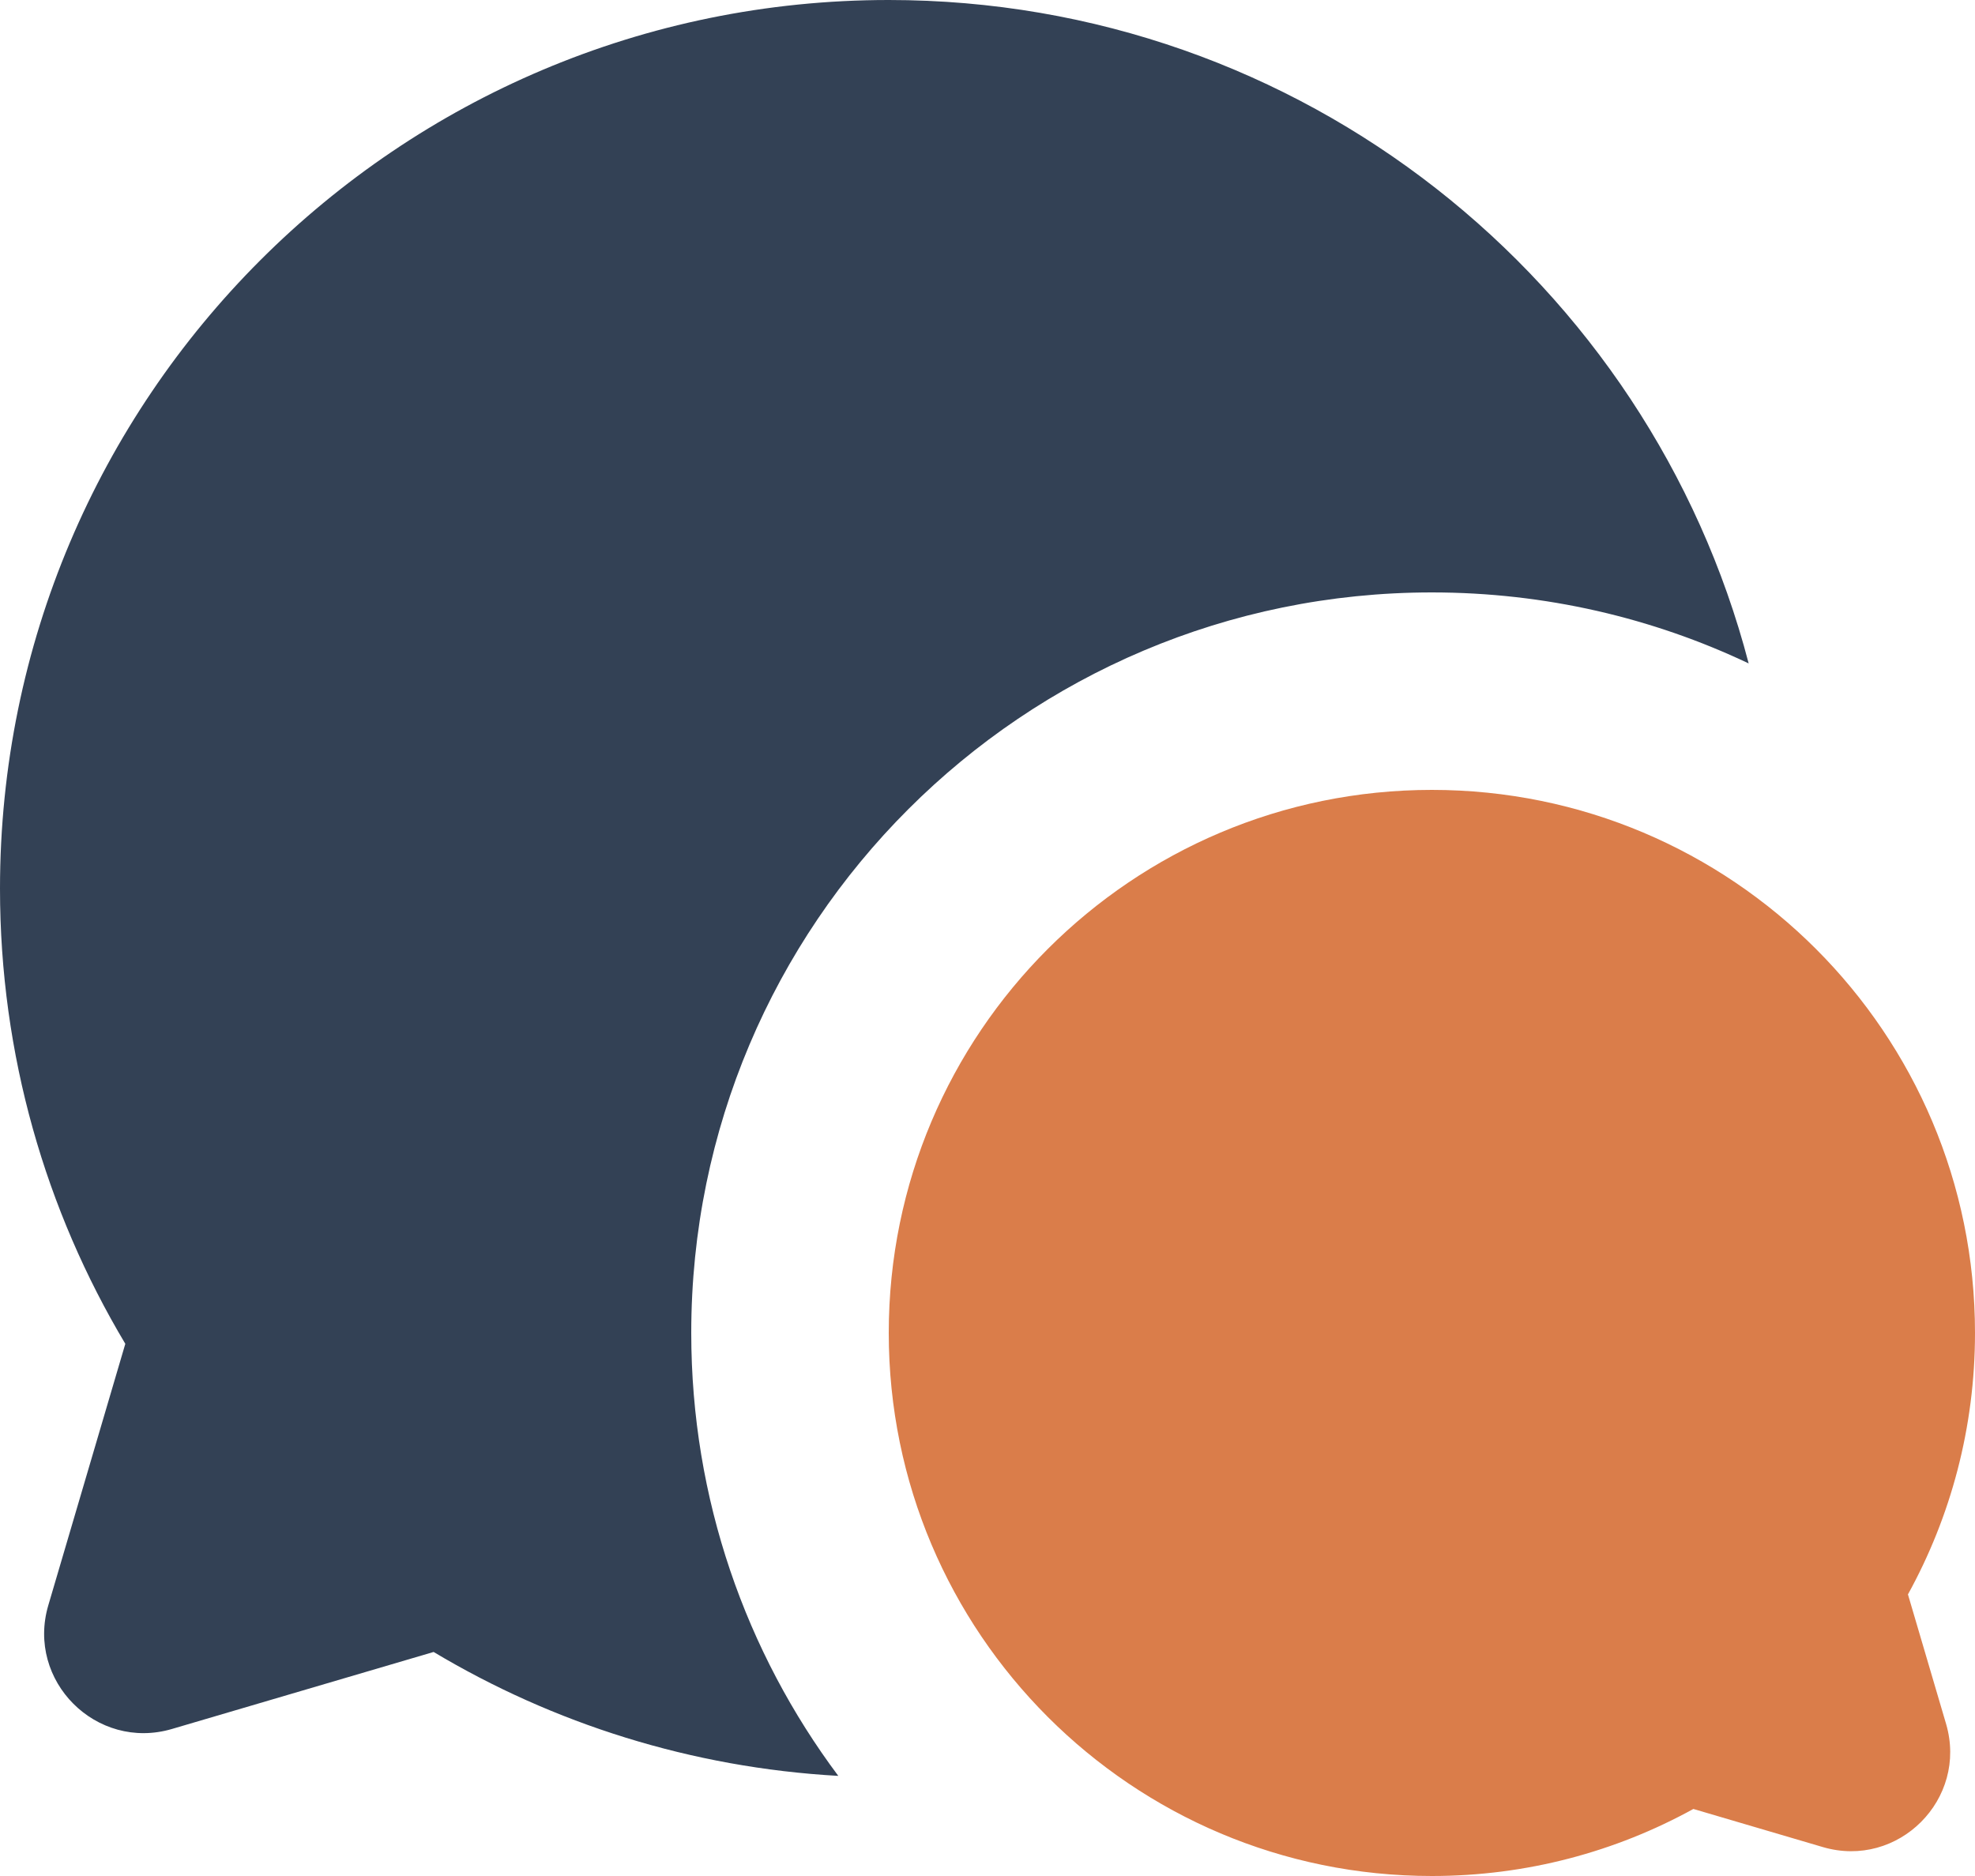
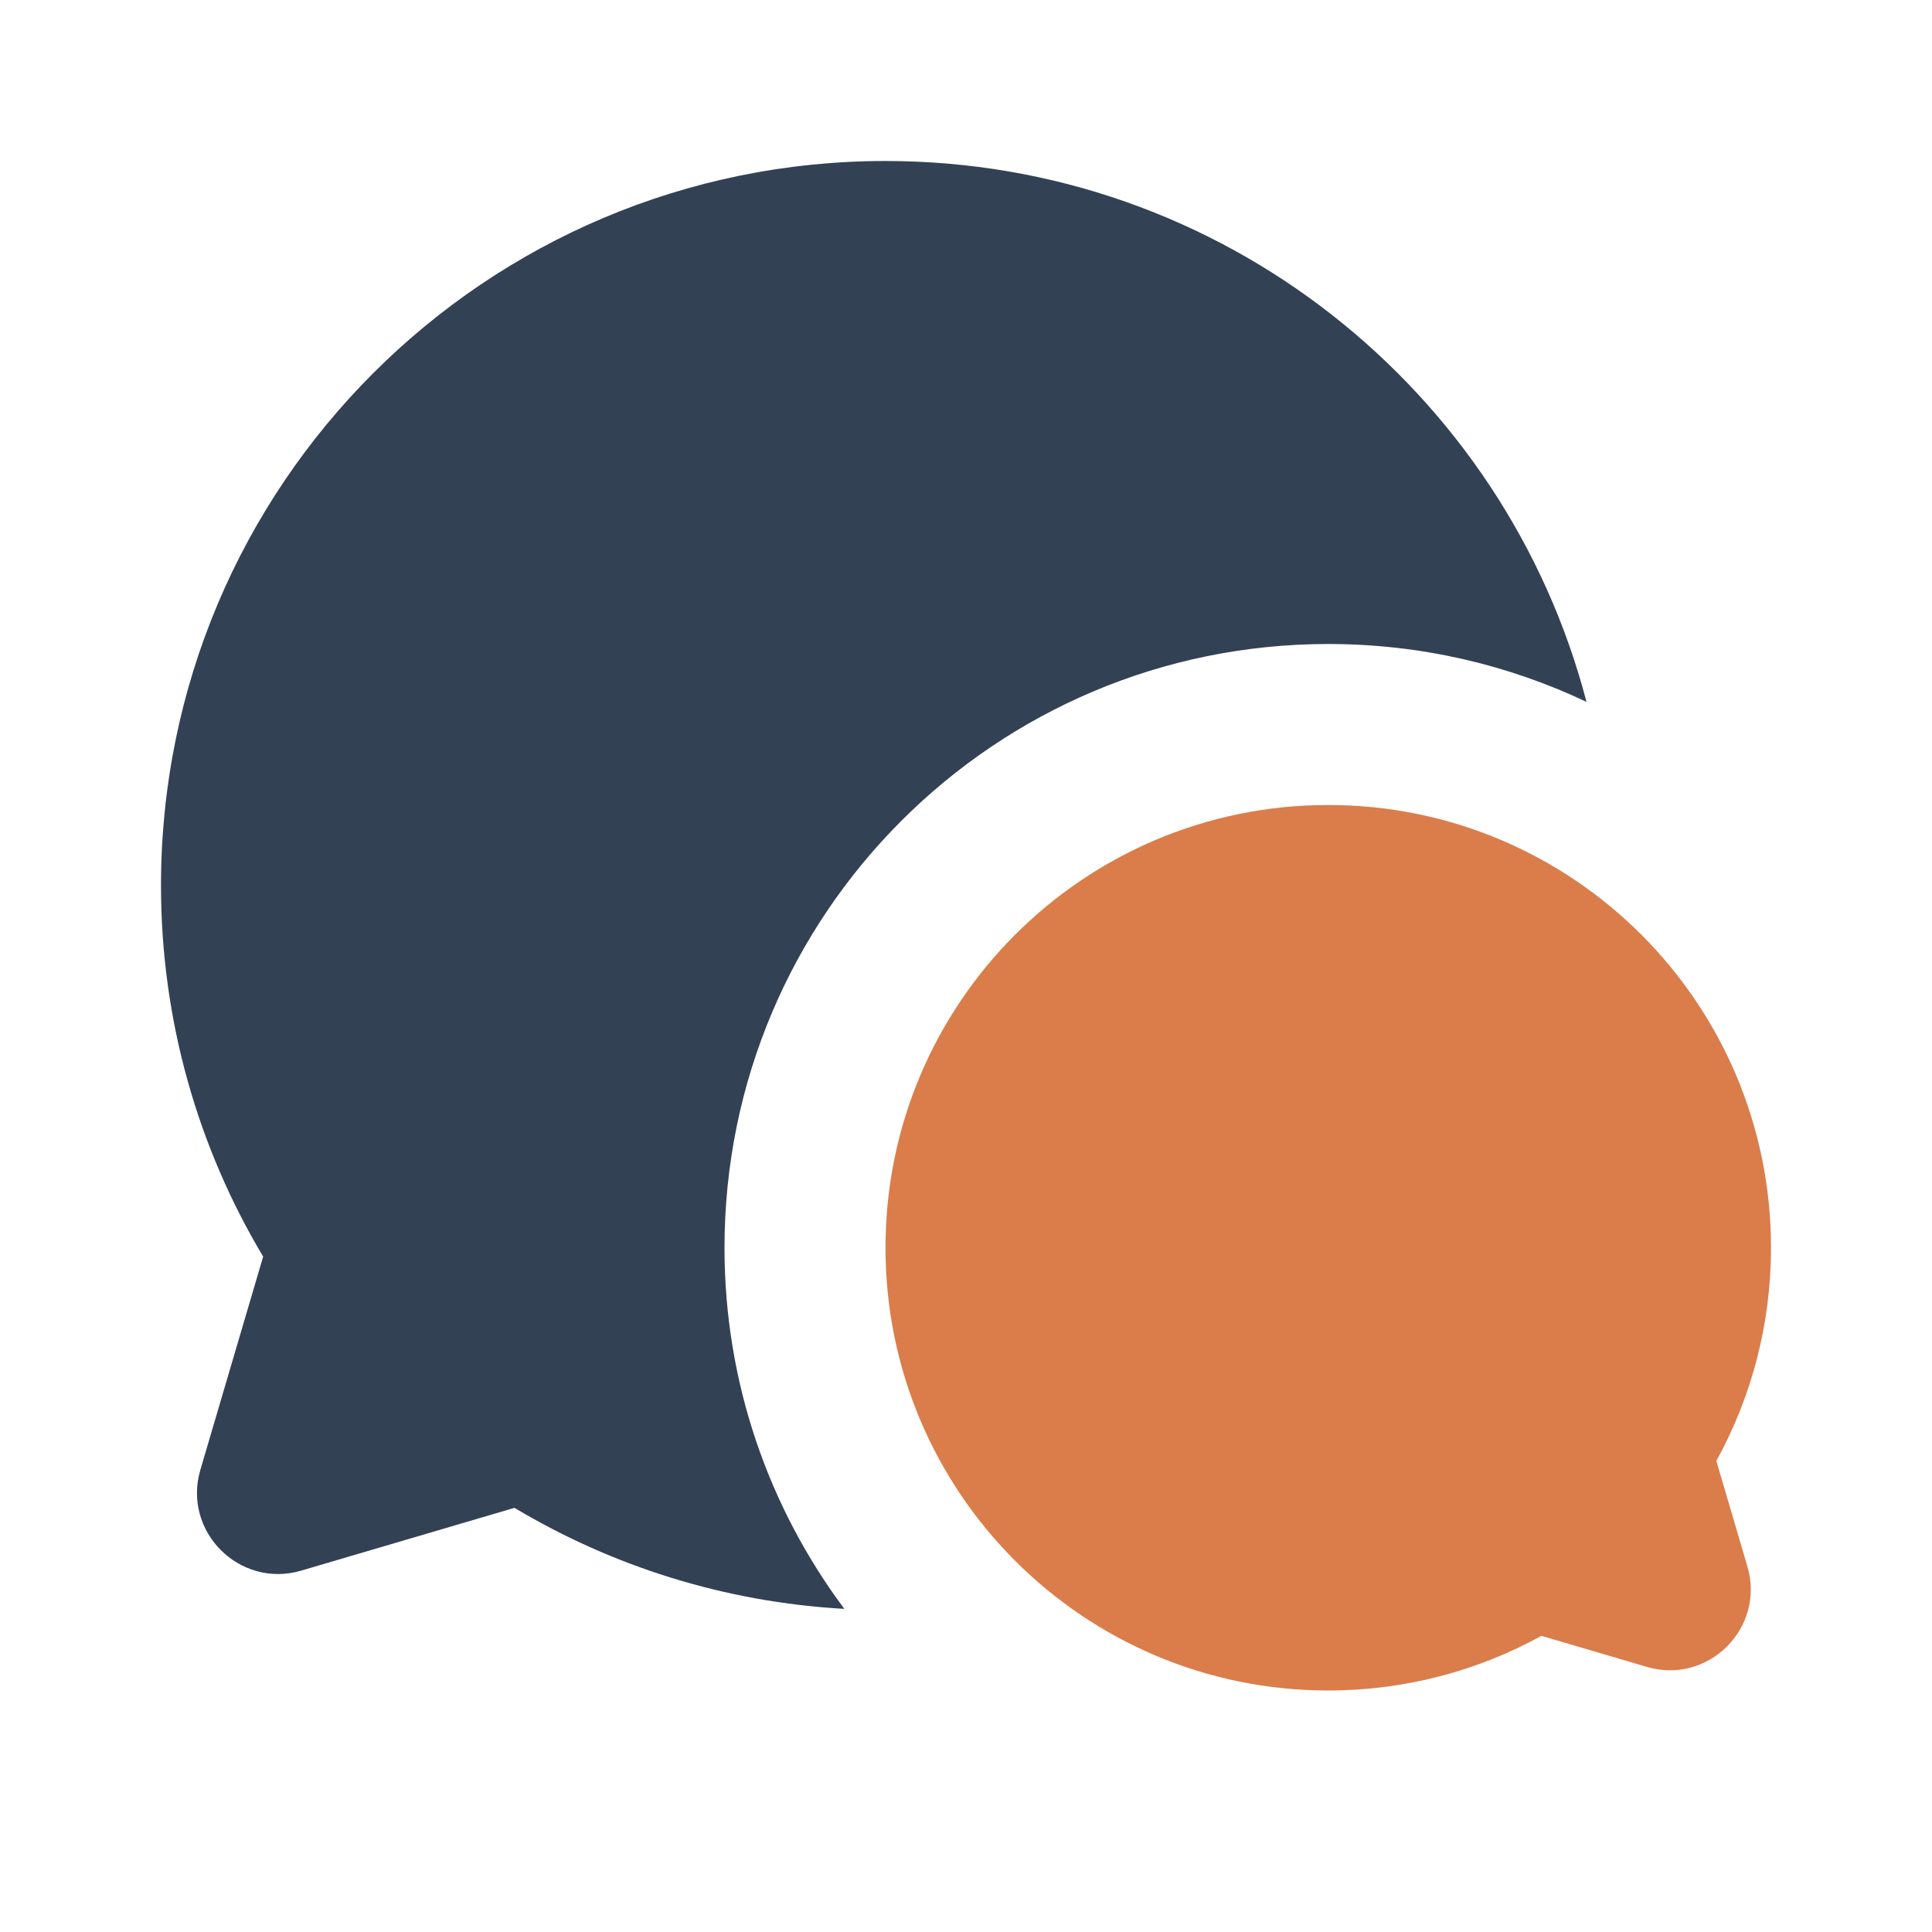
- <svg xmlns="http://www.w3.org/2000/svg" width="20" height="19" viewBox="0 0 20 19" fill="none">
-   <g id="Group 11">
-     <path id="å½¢ç¶" d="M9 0C13.182 0 16.699 2.853 17.708 6.719C16.736 6.258 15.648 6 14.5 6C10.358 6 7 9.358 7 13.5C7 15.182 7.554 16.735 8.489 17.986C6.998 17.902 5.602 17.455 4.391 16.731L1.741 17.511C0.976 17.736 0.264 17.024 0.489 16.259L1.269 13.61C0.463 12.261 0 10.683 0 9C0 4.029 4.029 0 9 0Z" fill="#334155" />
-     <path id="å½¢ç¶_2" d="M20 13.5C20 10.462 17.538 8 14.5 8C11.462 8 9 10.462 9 13.5C9 16.538 11.462 19 14.5 19C15.459 19 16.362 18.754 17.148 18.321L18.459 18.707C19.222 18.931 19.931 18.222 19.707 17.459L19.321 16.148C19.754 15.362 20 14.459 20 13.5Z" fill="#DA7D4A" />
-   </g>
+ <svg xmlns="http://www.w3.org/2000/svg" width="24" height="24" viewBox="0 0 24 24" fill="none">
+   <path d="M11 2C15.182 2 18.699 4.853 19.708 8.719C18.736 8.258 17.648 8 16.5 8C12.358 8 9 11.358 9 15.5C9 17.182 9.554 18.735 10.489 19.986C8.998 19.902 7.602 19.455 6.391 18.731L3.741 19.511C2.976 19.736 2.264 19.024 2.489 18.259L3.269 15.61C2.463 14.261 2 12.683 2 11C2 6.029 6.029 2 11 2Z" fill="#334155" />
+   <path d="M22 15.5C22 12.462 19.538 10 16.5 10C13.462 10 11 12.462 11 15.5C11 18.538 13.462 21 16.5 21C17.459 21 18.362 20.754 19.148 20.321L20.459 20.707C21.222 20.931 21.931 20.222 21.707 19.459L21.321 18.148C21.754 17.362 22 16.459 22 15.5Z" fill="#DA7D4A" />
</svg>
